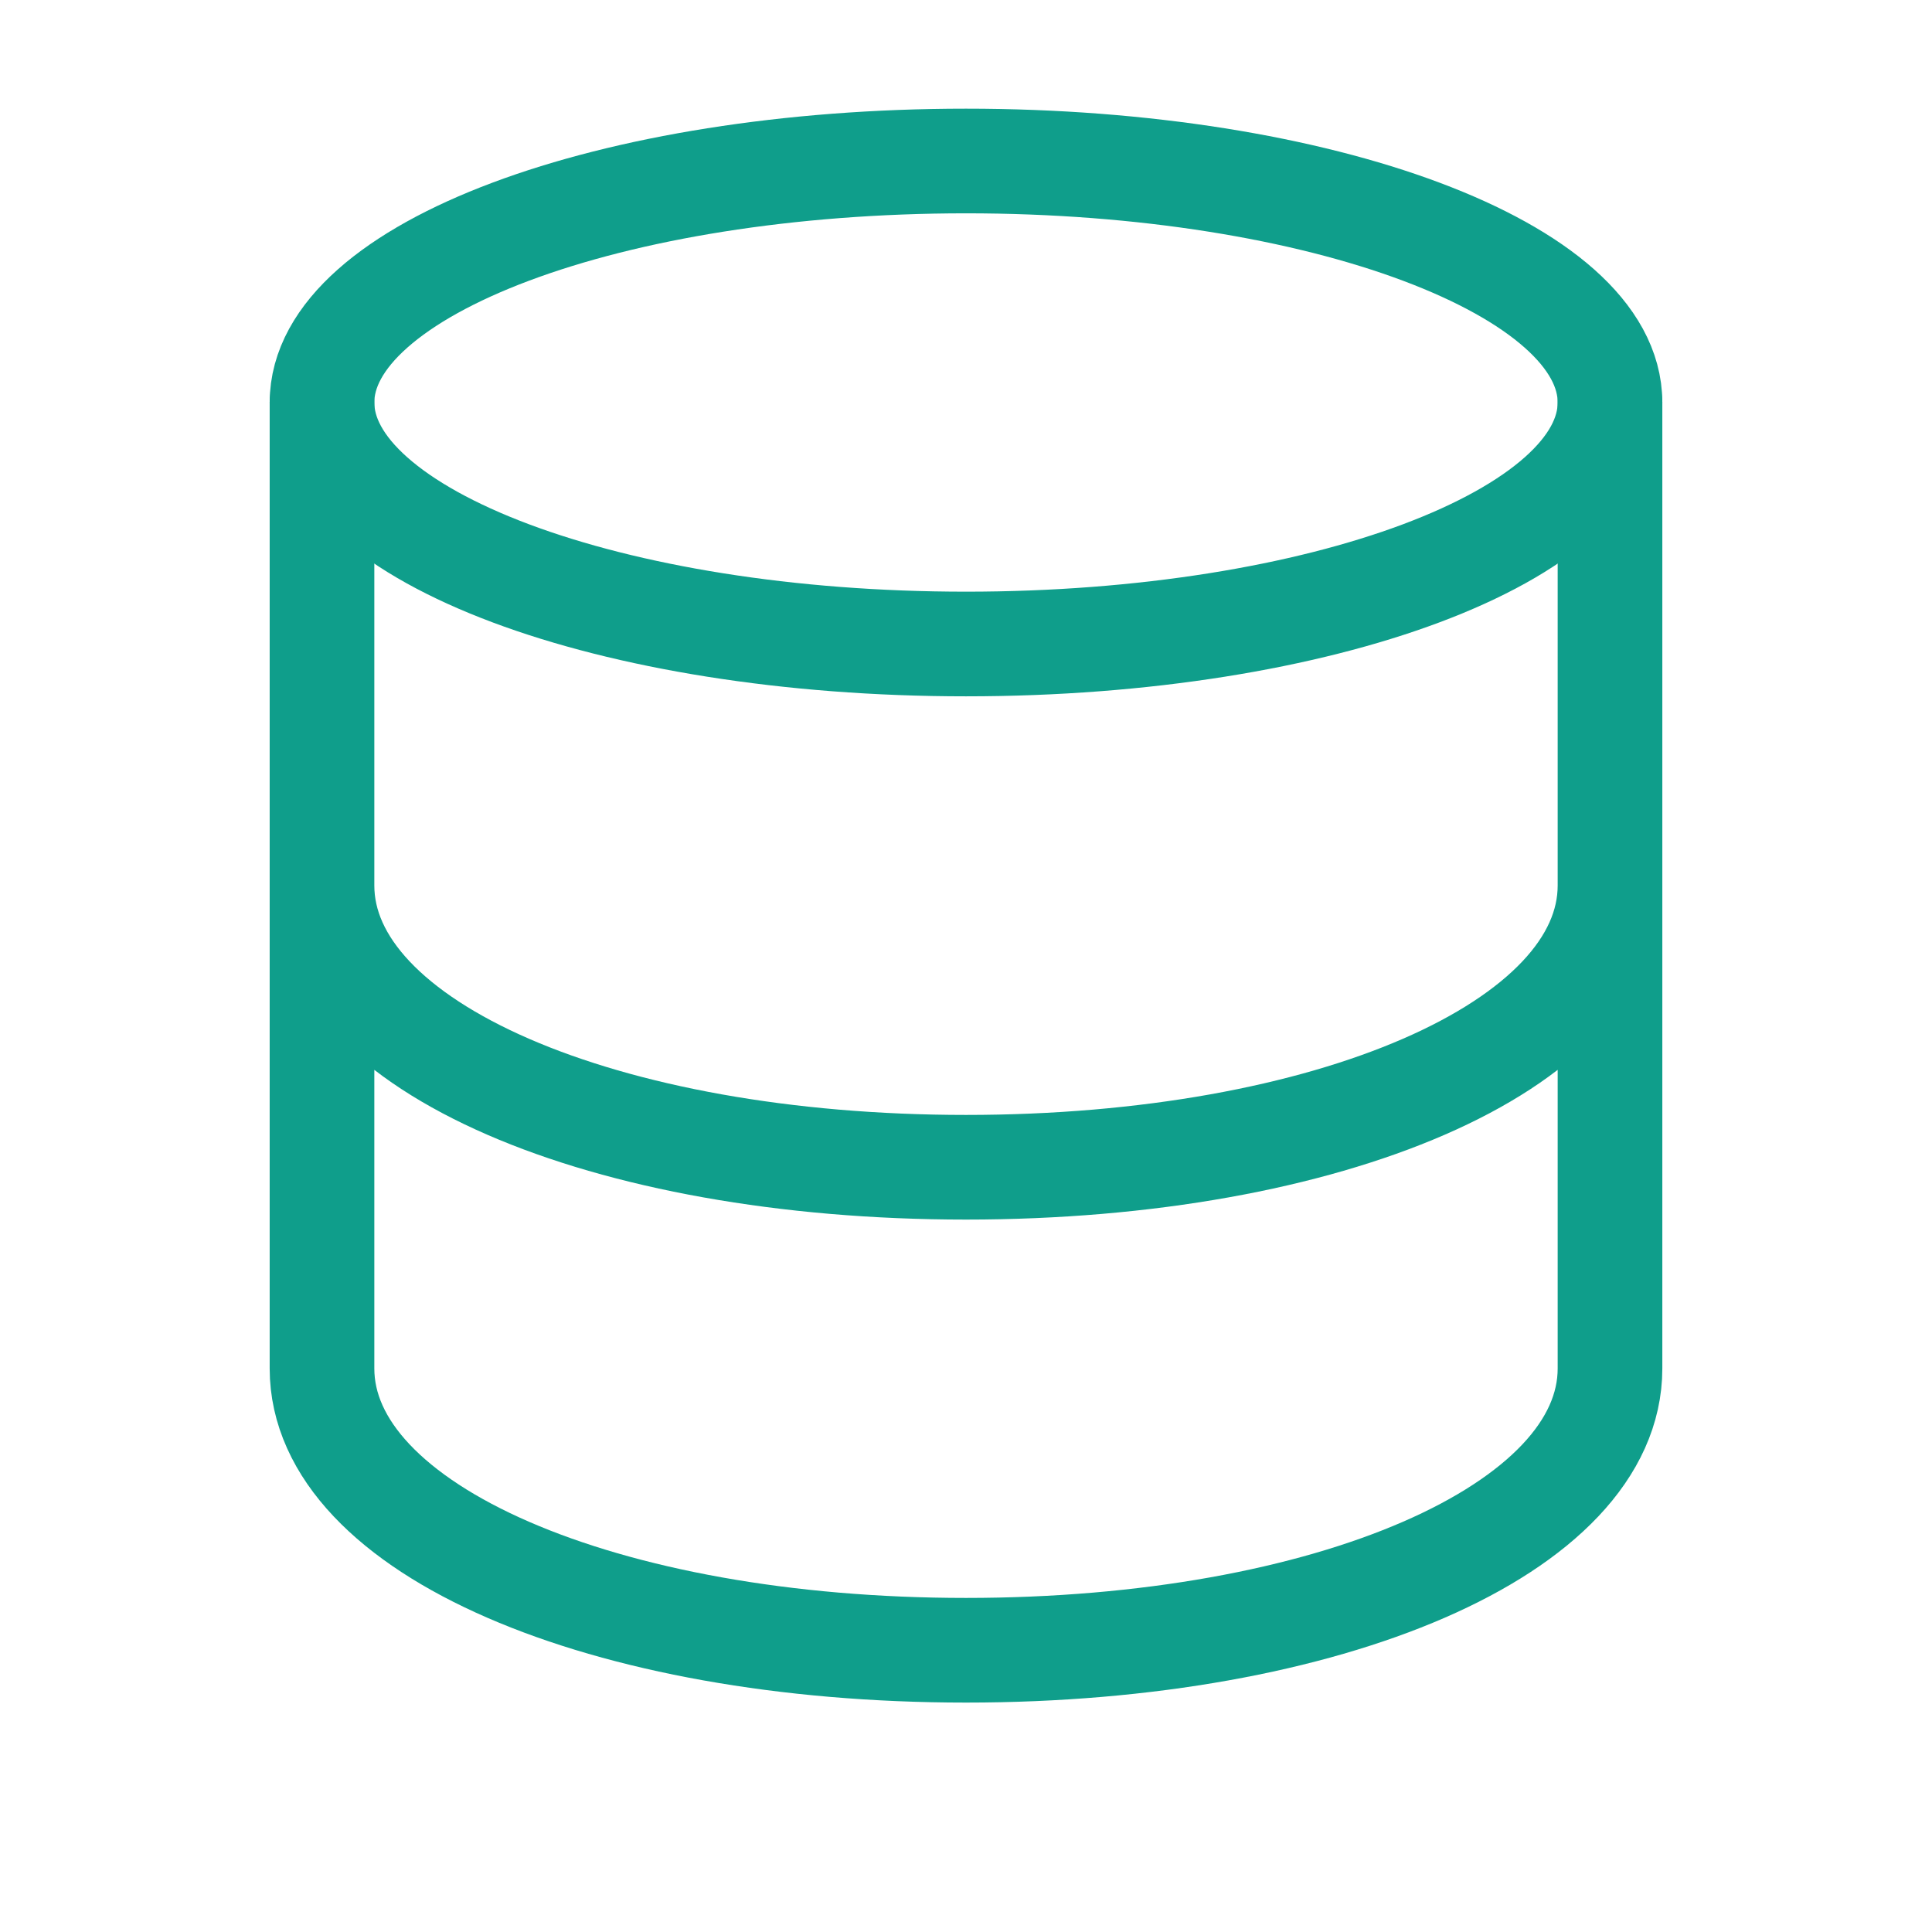
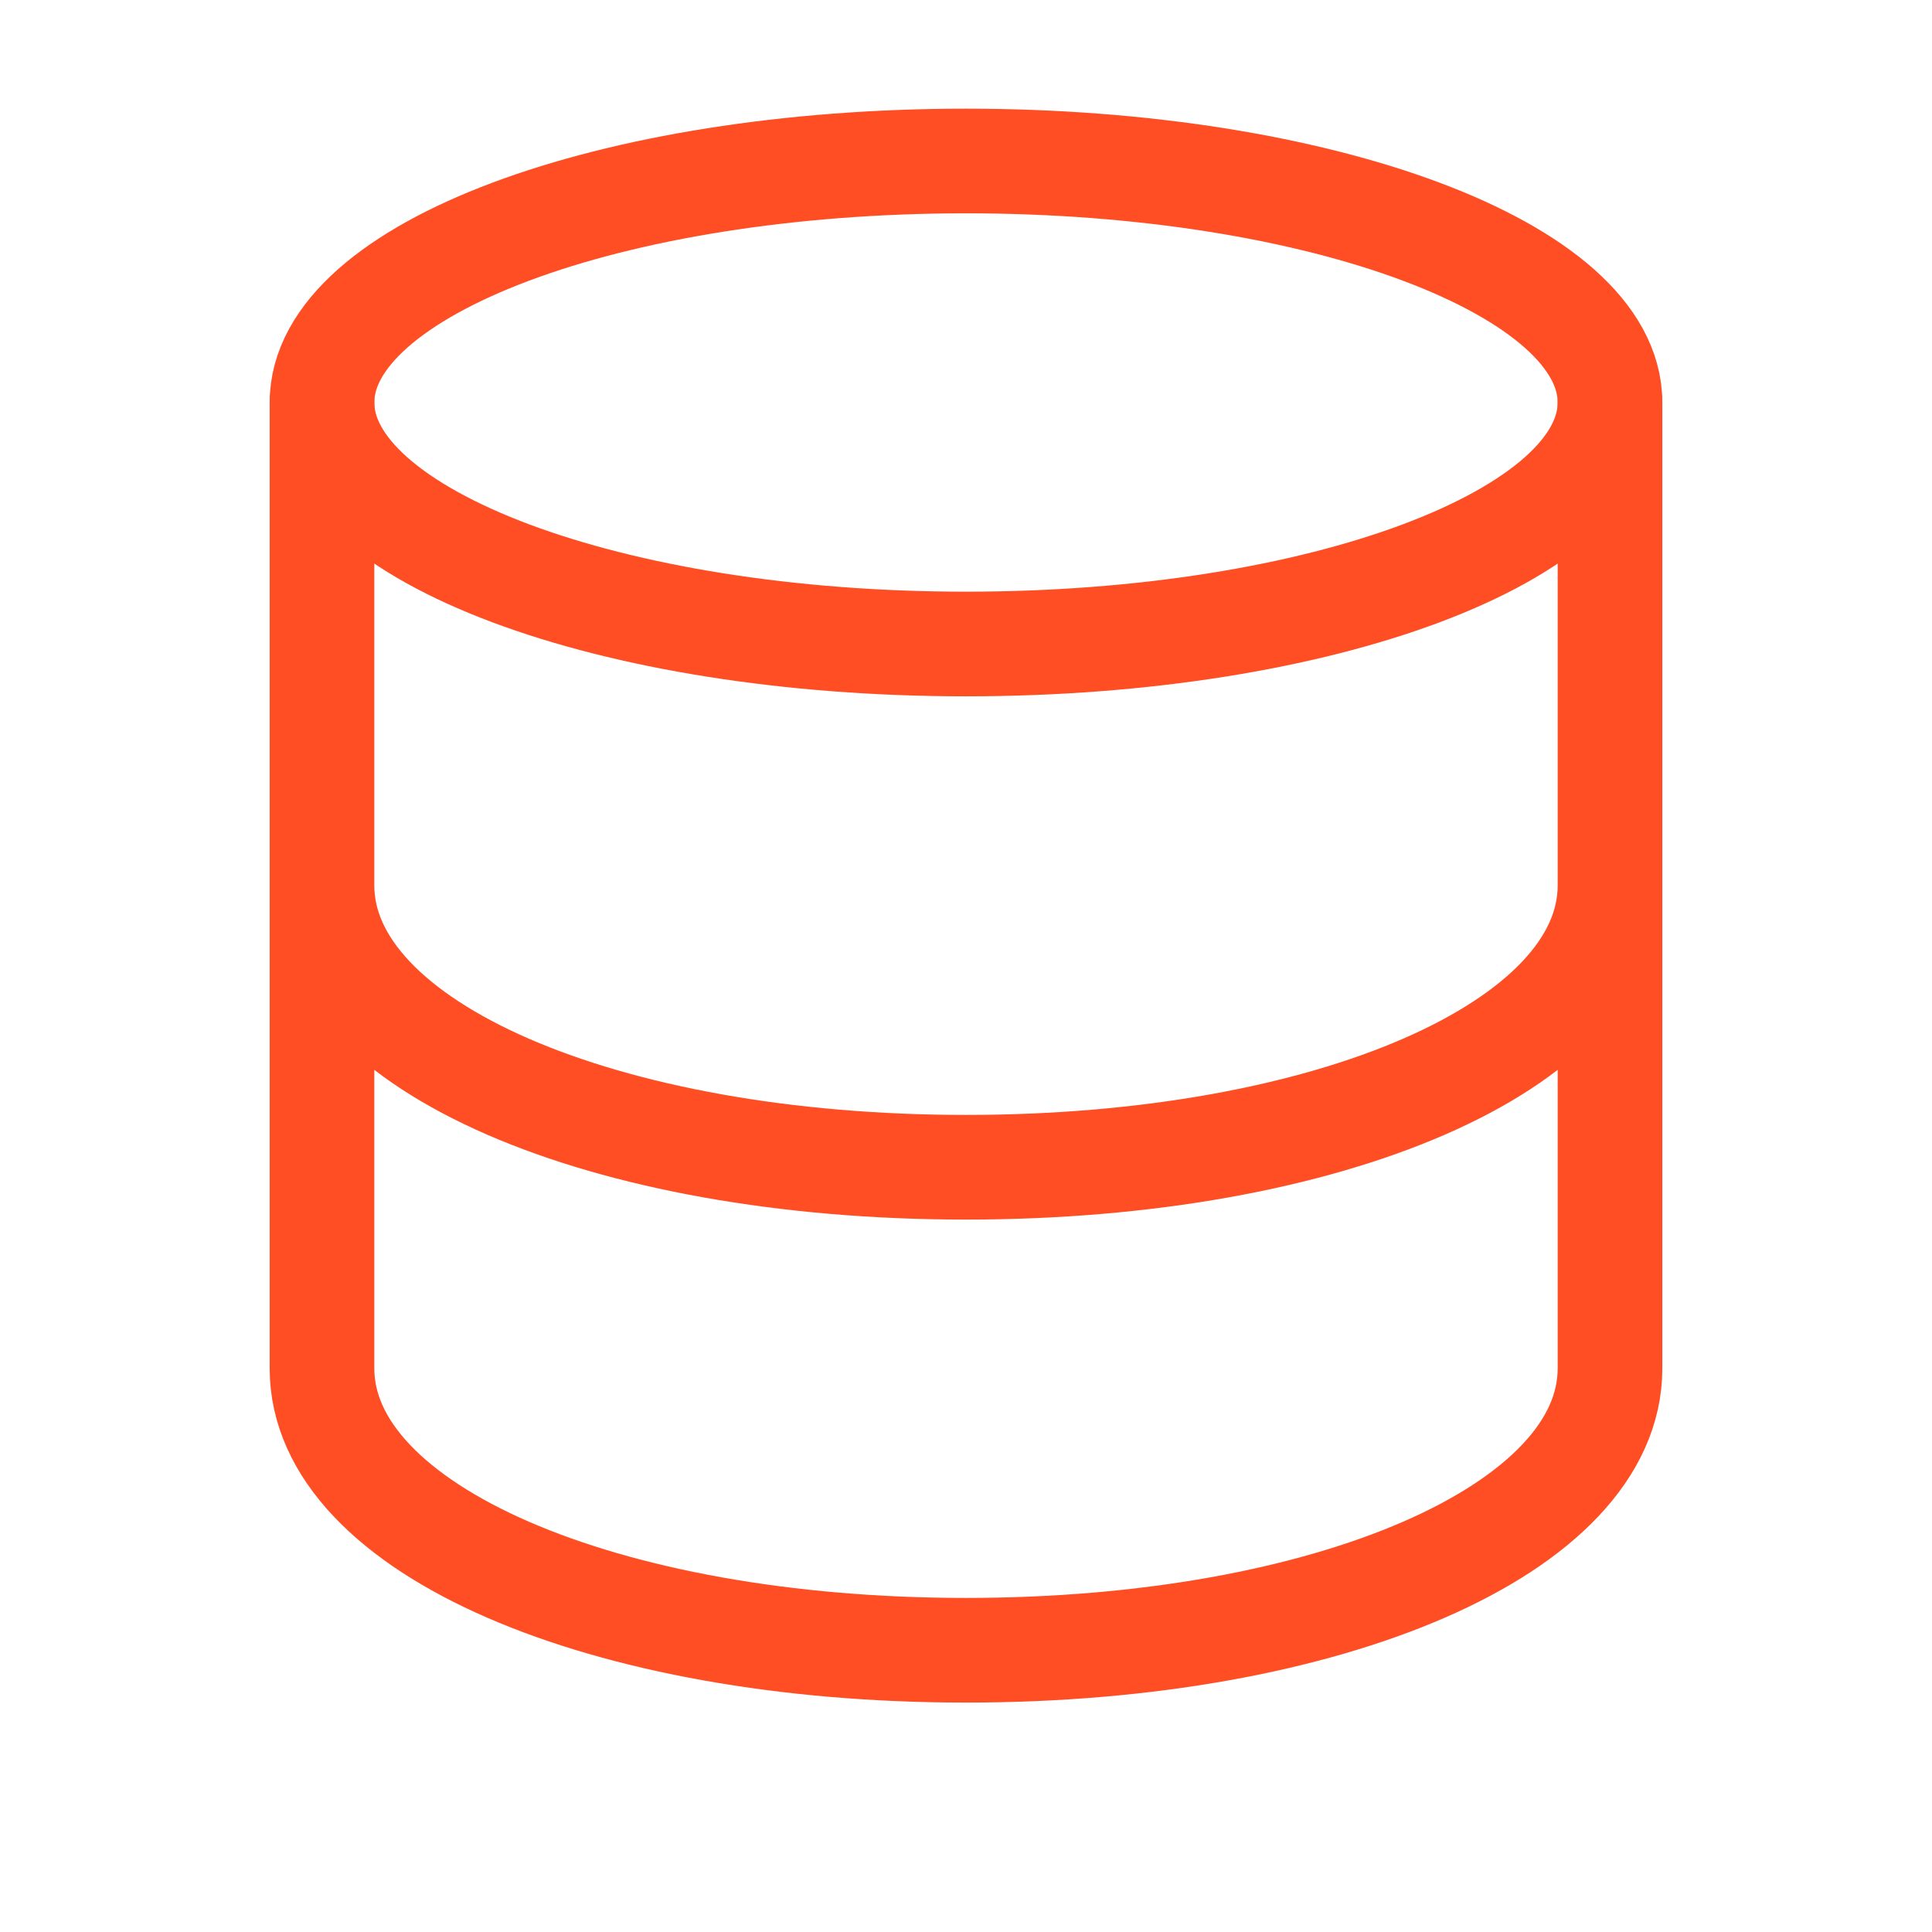
<svg xmlns="http://www.w3.org/2000/svg" width="48" height="48" viewBox="0 0 48 48">
  <defs />
-   <g fill="none" stroke="#0F9E8B" stroke-width="2.6" stroke-linecap="round" stroke-linejoin="round">
+   <g fill="none" stroke="#FF4D24" stroke-width="2.6" stroke-linecap="round" stroke-linejoin="round">
    <ellipse cx="24" cy="10" rx="16" ry="6" />
    <path d="M8 10v24c0 4 7 7 16 7s16-3 16-7V10 M8 22c0 4 7 7 16 7s16-3 16-7" />
  </g>
</svg>
